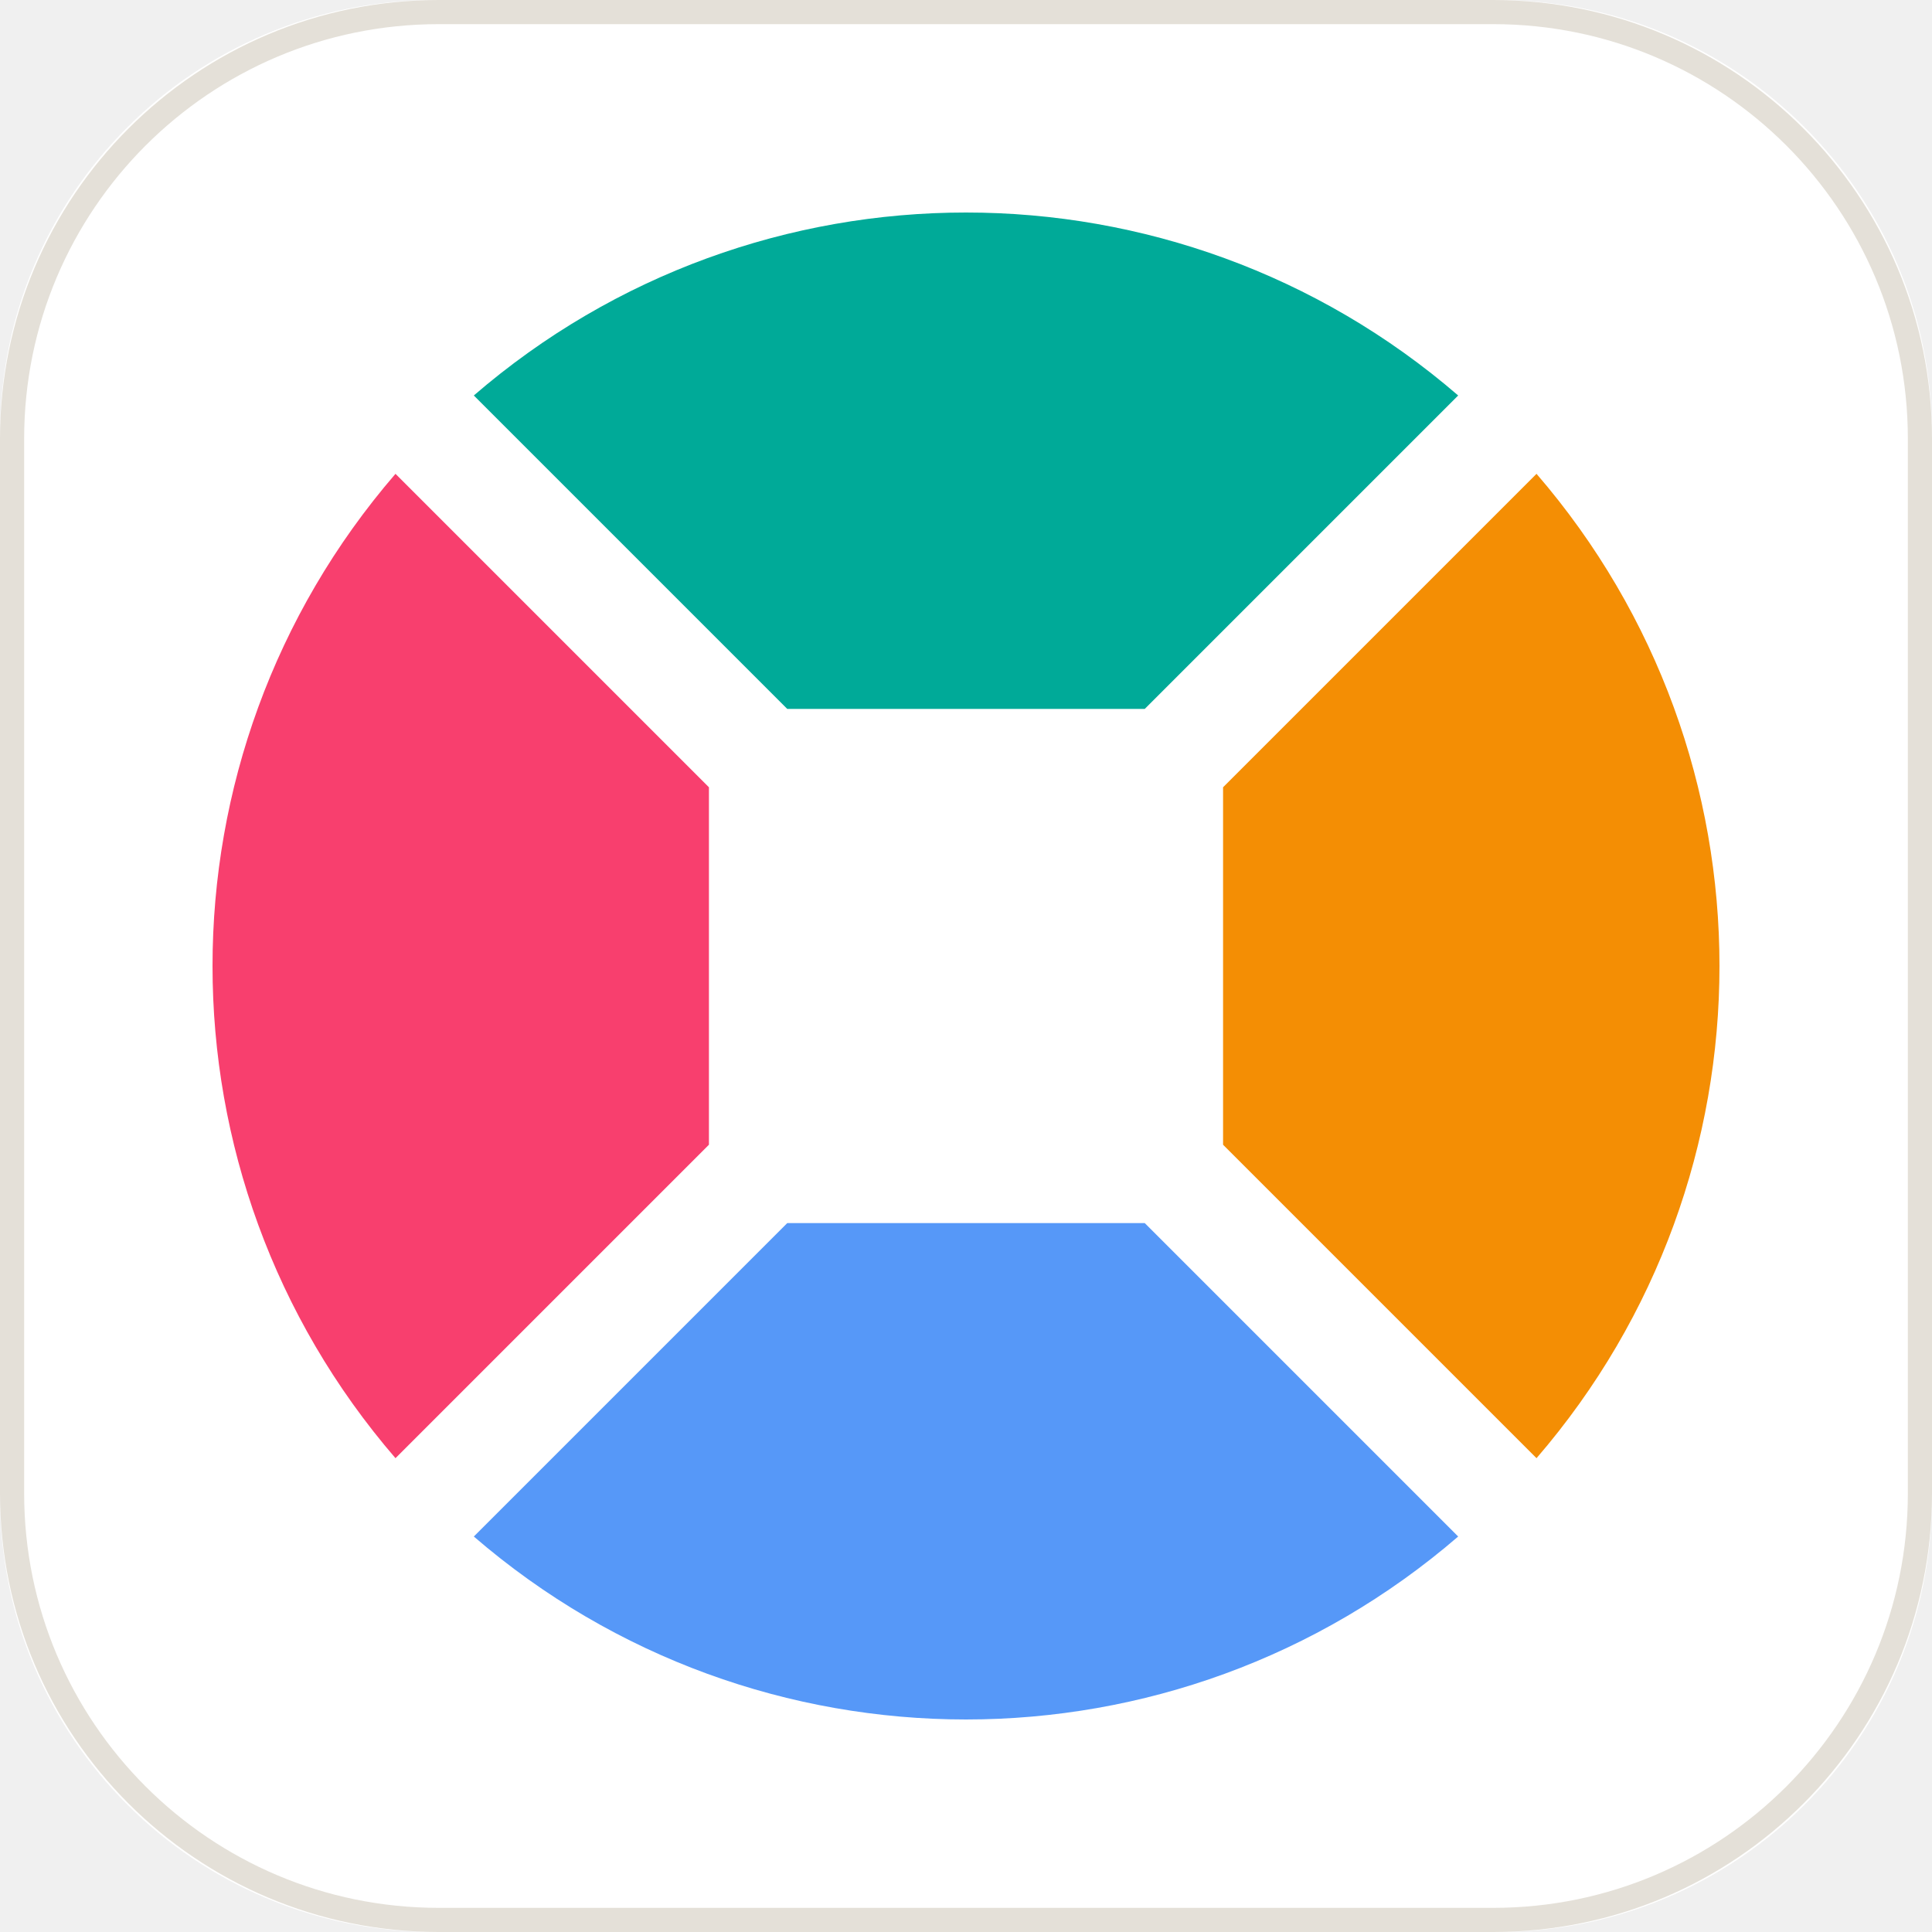
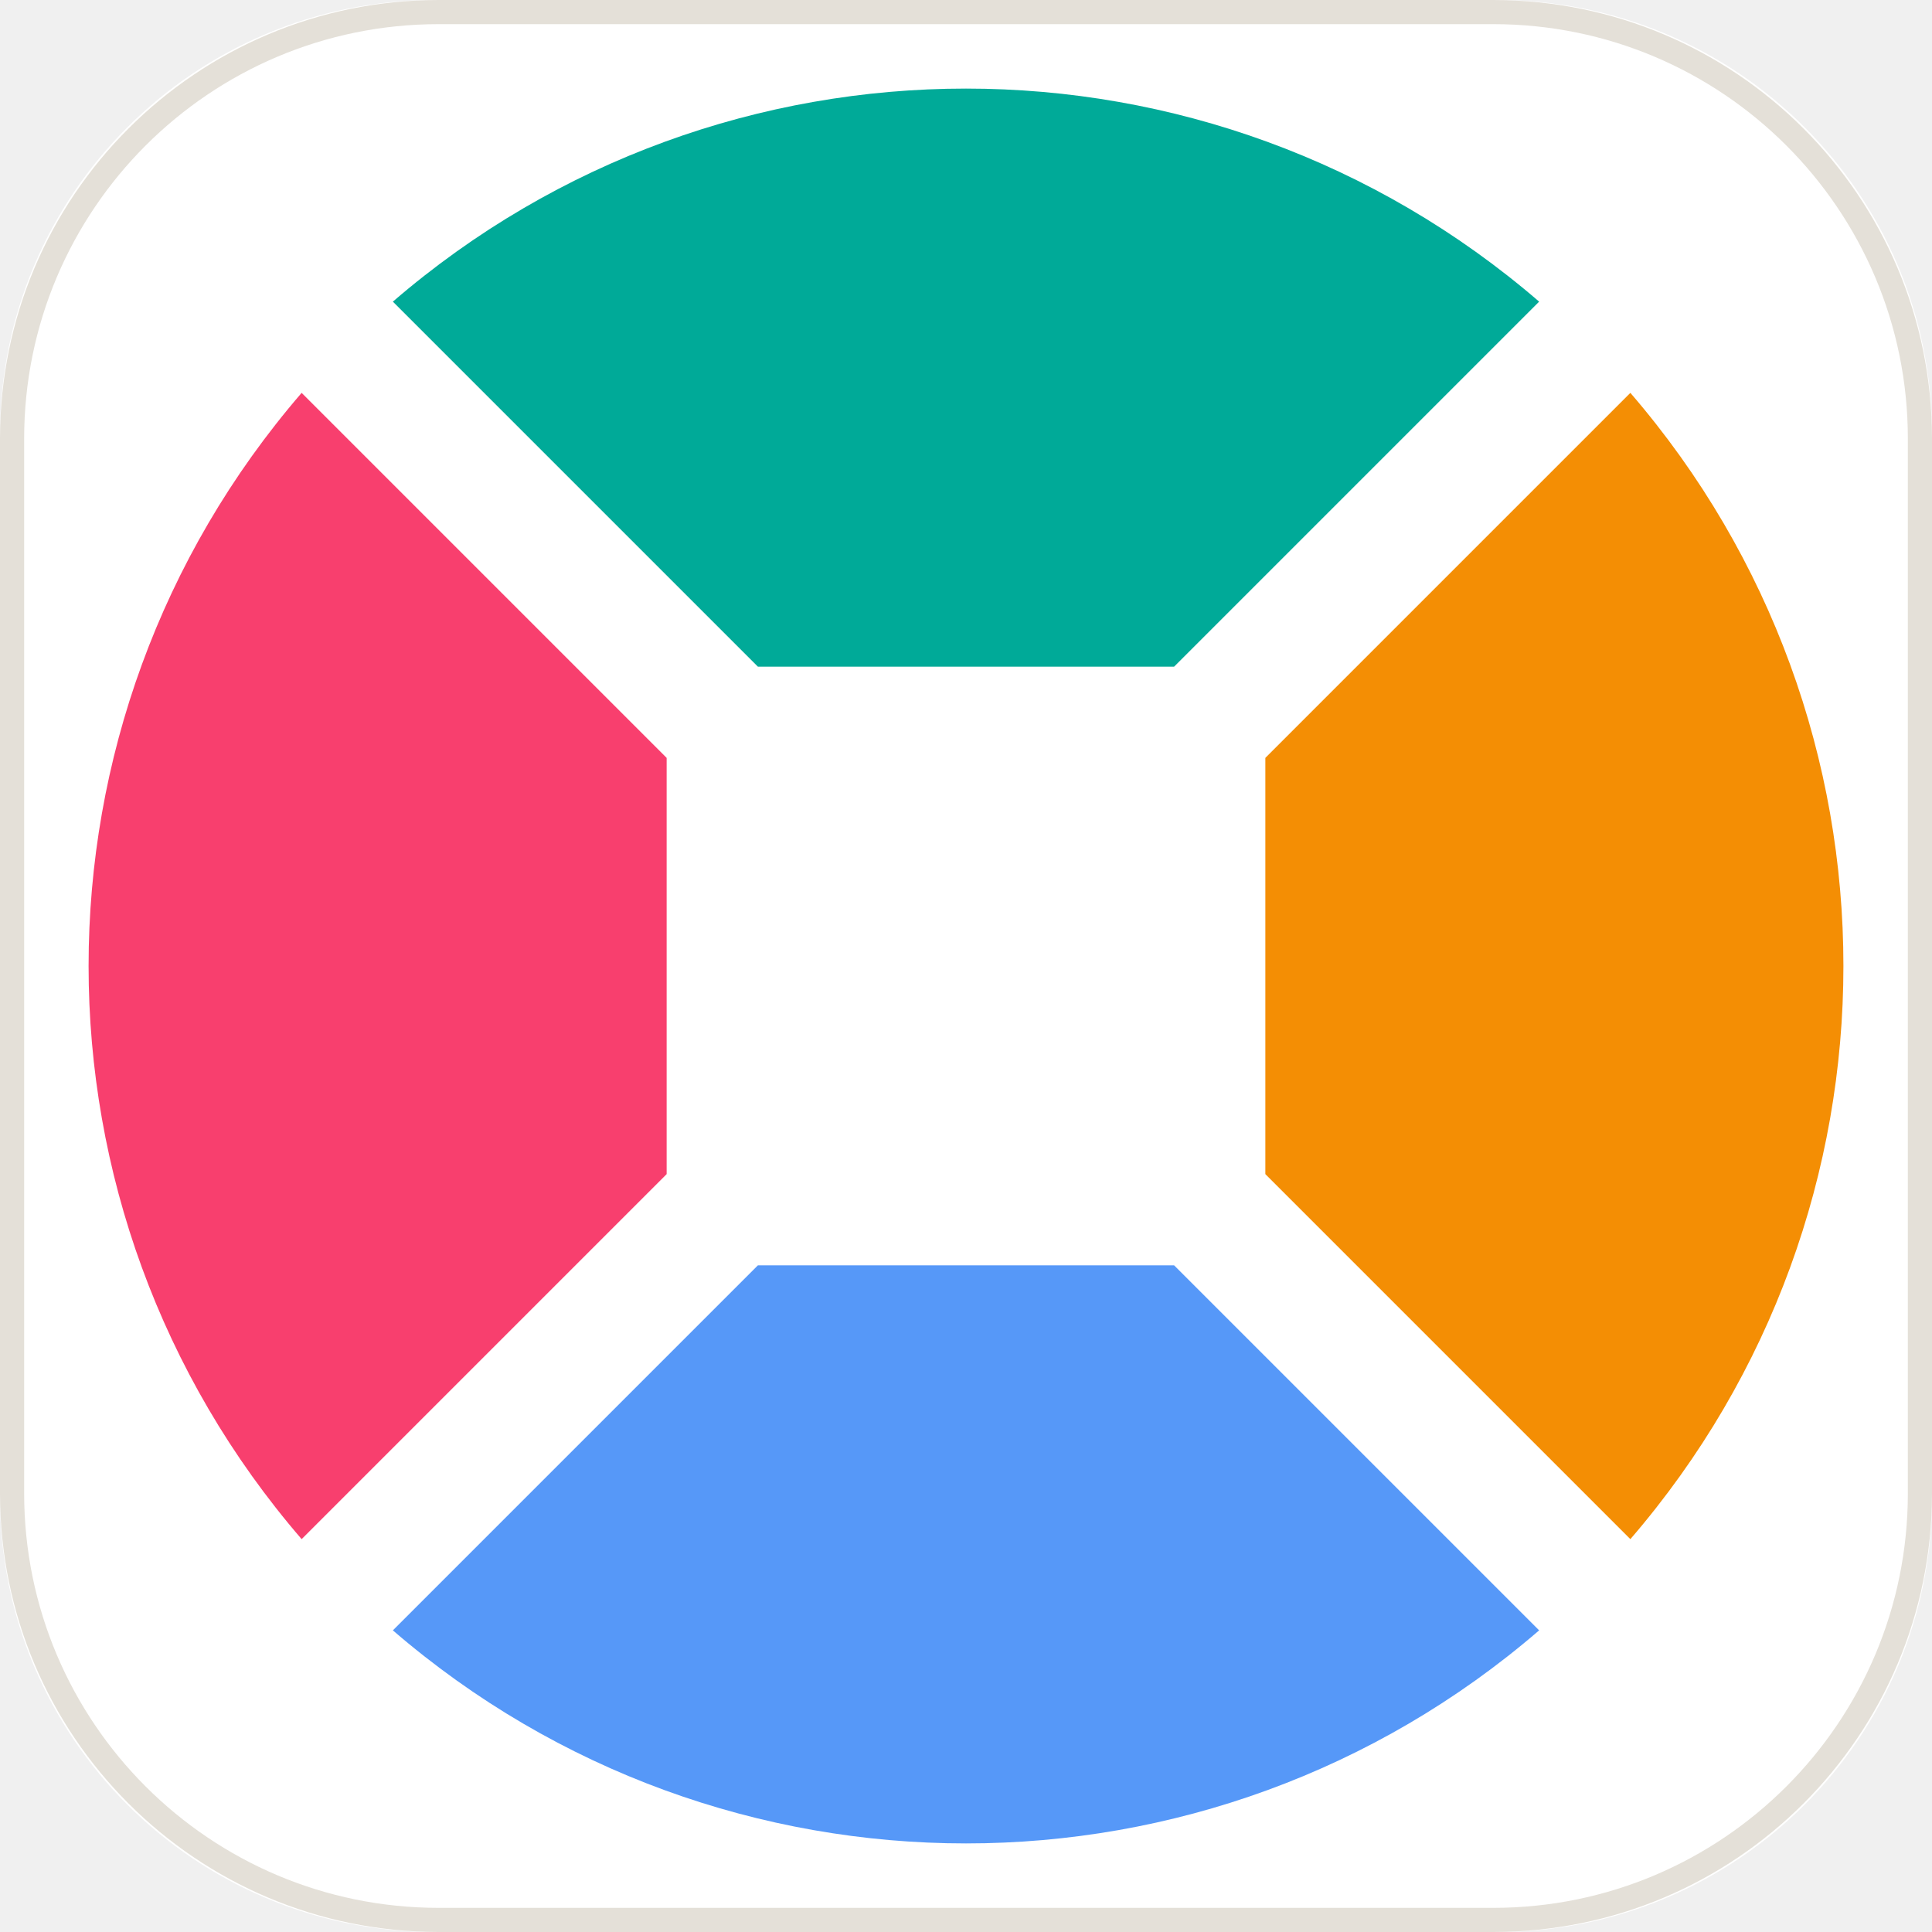
<svg xmlns="http://www.w3.org/2000/svg" width="1024" height="1024" viewBox="0 0 120 120" role="img" aria-label="Centraid">
  <rect width="120" height="120" rx="27" fill="#FFFFFF" />
  <rect x=".75" y=".75" width="118.5" height="118.5" rx="26.5" fill="none" stroke="#E4E0D8" stroke-width="1.5" />
-   <path d="M75.967 48.899 L95.436 29.43 A46.8 46.8 0 0 1 95.436 90.57 L75.967 71.101 Z" fill="#F48E04" />
-   <path d="M71.101 75.967 L90.57 95.436 A46.8 46.8 0 0 1 29.43 95.436 L48.899 75.967 Z" fill="#5698F8" />
-   <path d="M44.033 71.101 L24.564 90.57 A46.8 46.8 0 0 1 24.564 29.43 L44.033 48.899 Z" fill="#F83F6E" />
-   <path d="M48.899 44.033 L29.43 24.564 A46.8 46.8 0 0 1 90.57 24.564 L71.101 44.033 Z" fill="#00AA98" />
+   <path d="M78.593 47.074 L101.265 24.402 A54.498 54.498 0 0 1 101.265 95.598 L78.593 72.926 Z" fill="#F48E04" />
+   <path d="M72.926 78.593 L95.598 101.265 A54.498 54.498 0 0 1 24.402 101.265 L47.074 78.593 Z" fill="#5698F8" />
+   <path d="M41.407 72.926 L18.735 95.598 A54.498 54.498 0 0 1 18.735 24.402 L41.407 47.074 Z" fill="#F83F6E" />
+   <path d="M47.074 41.407 L24.402 18.735 A54.498 54.498 0 0 1 95.598 18.735 L72.926 41.407 Z" fill="#00AA98" />
</svg>
